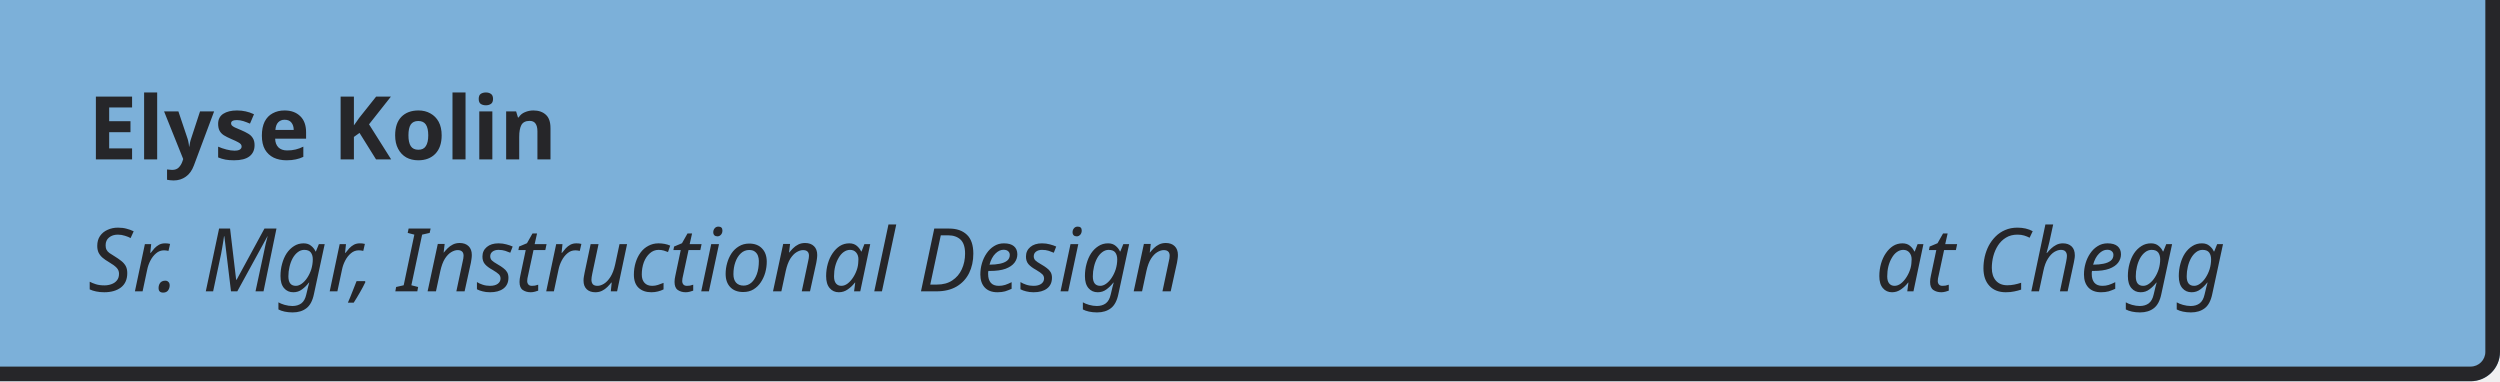
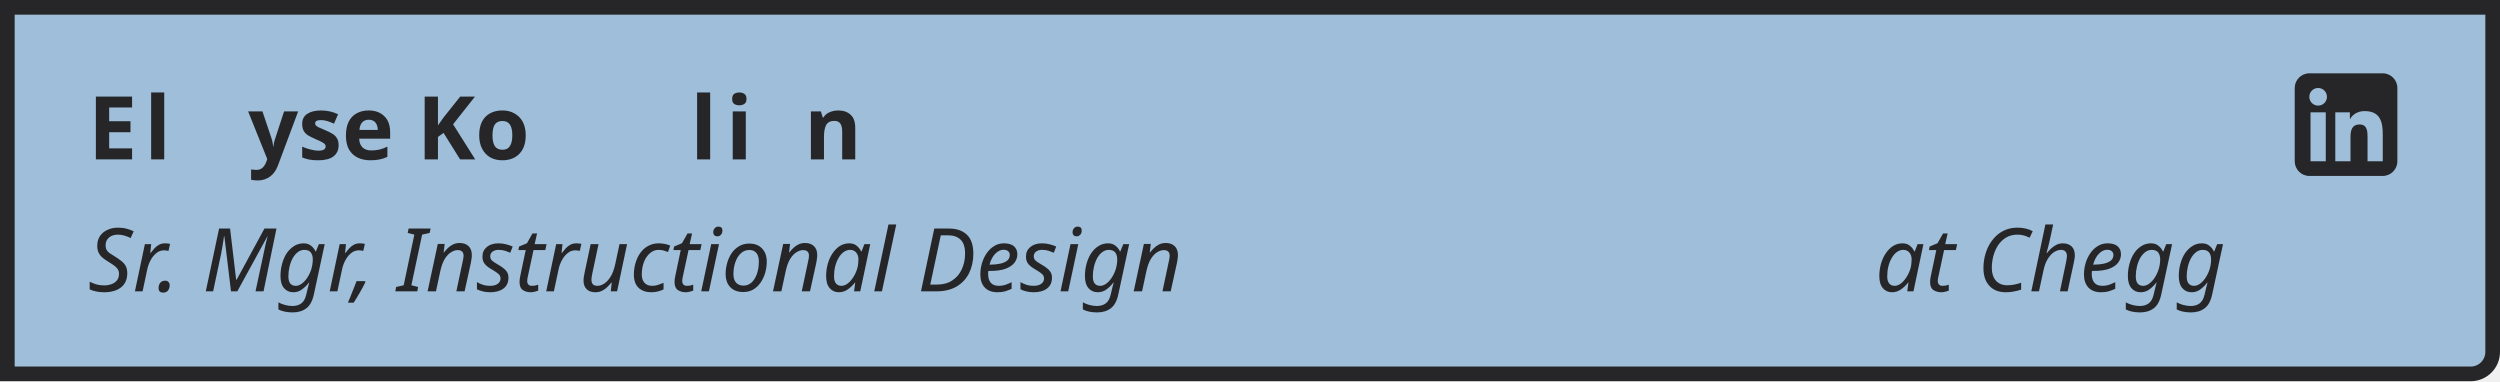
<svg xmlns="http://www.w3.org/2000/svg" width="341" height="52" viewBox="0 0 341 52" fill="none">
+   <g id="elyse-title">
+     <path d="M340 1V48C340 49.657 338.657 51 337 51H1V1H340Z" fill="#9EBED9" />
+     <path d="M340 1V48C340 49.657 338.657 51 337 51H1V1H340Z" stroke="#262629" stroke-width="2" />
+     <g id="Frame 4">
+       <g id="Elyse Kolin">
+         <text fill="#262629" xml:space="preserve" style="white-space: pre" font-family="Anime Ace" font-size="12" font-weight="bold" letter-spacing="0em">
+           <tspan x="33.842" y="21.74">yse Ko</tspan>
+           <tspan x="109.672" y="21.74">n</tspan>
+         </text>
+         <text fill="#262629" xml:space="preserve" style="white-space: pre" font-family="Anime Ace" font-size="12" font-weight="bold" letter-spacing="0.08em">
+           <tspan x="12" y="21.74">El</tspan>
+         </text>
+         <text fill="#262629" xml:space="preserve" style="white-space: pre" font-family="Anime Ace" font-size="12" font-weight="bold" letter-spacing="0.1em">
+           <tspan x="94.147" y="21.74">li</tspan>
+         </text>
+       </g>
+       <g id="linkedin-logo" clip-path="url(#clip0_799_18734)">
+         <path id="Vector" d="M315 10C313.897 10 313 10.897 313 12V22C313 23.103 313.897 24 315 24H325C326.103 24 327 23.103 327 22V12C327 10.897 326.103 10 325 10H315ZM315.156 15.319H317.234V22H315.156V15.319ZM317.397 13.203C317.397 13.869 316.859 14.406 316.194 14.406C315.528 14.406 314.991 13.869 314.991 13.203C314.991 12.537 315.528 12 316.194 12C316.859 12 317.397 12.537 317.397 13.203ZM322.934 22V18.75C322.934 17.975 322.919 16.978 321.856 16.978C320.775 16.978 320.609 17.822 320.609 18.694V22H318.534V15.319H320.525V16.231H320.553C320.831 15.706 321.509 15.153 322.519 15.153C324.619 15.153 325.009 16.538 325.009 18.337V22H322.934Z" fill="#262629" />
+       </g>
+     </g>
+     <g id="Sr. Mgr, Instructional Design at Chegg">
+       <text fill="#262629" xml:space="preserve" style="white-space: pre" font-family="Anime Ace" font-size="12" font-style="italic" letter-spacing="0em">
+         <tspan x="12" y="39.74">Sr. Mgr, Instructional Design </tspan>
+       </text>
+       <text fill="#262629" xml:space="preserve" style="white-space: pre" font-family="Anime Ace" font-size="12" font-style="italic" letter-spacing="0em">
+         <tspan x="255.762" y="39.74">at Chegg</tspan>
+       </text>
+     </g>
+   </g>
  <defs>
-     <style>
-       
-       @font-face {
-         font-family: 'Anime Ace';
-         src: url('/fonts/animeace.woff') format('woff');
-         font-weight: normal;
-         font-style: normal;
-         font-display: swap;
-       }
-       @font-face {
-         font-family: 'Anime Ace';
-         src: url('/fonts/animeace_i.woff') format('woff');
-         font-weight: normal;
-         font-style: italic;
-         font-display: swap;
-       }
-       @font-face {
-         font-family: 'Anime Ace';
-         src: url('/fonts/animeace_b.woff') format('woff');
-         font-weight: bold;
-         font-style: normal;
-         font-display: swap;
-       }
-       text { font-family: 'Anime Ace', sans-serif; }
-     
-     </style>
+     <clipPath id="clip0_799_18734">
+       <rect width="14" height="14" fill="white" transform="translate(313 10)" />
+     </clipPath>
  </defs>
-   <mask id="path-1-inside-1_799_18734" fill="white">
-     <path d="M0 0H341V48C341 50.209 339.209 52 337 52H0V0Z" />
-   </mask>
-   <path d="M0 0H341V48C341 50.209 339.209 52 337 52H0V0Z" fill="#7CB0D9" />
-   <path d="M0 0H341H0ZM343 48C343 51.314 340.314 54 337 54H0V50H337C338.105 50 339 49.105 339 48H343ZM0 52V0V52ZM343 0V48C343 51.314 340.314 54 337 54V50C338.105 50 339 49.105 339 48V0H343Z" fill="#262629" mask="url(#path-1-inside-1_799_18734)" />
-   <text fill="#262629" xml:space="preserve" style="white-space: pre" font-family="Anime Ace" font-size="12" font-style="italic" letter-spacing="0em">
-     <tspan x="12" y="39.74">Sr. Mgr, Instructional Design </tspan>
-   </text>
-   <text fill="#262629" xml:space="preserve" style="white-space: pre" font-family="Anime Ace" font-size="12" font-style="italic" letter-spacing="0em">
-     <tspan x="255.762" y="39.74">at Chegg</tspan>
-   </text>
-   <text fill="#262629" xml:space="preserve" style="white-space: pre" font-family="Anime Ace" font-size="12" font-weight="bold" letter-spacing="0em">
-     <tspan x="12" y="21.74">Elyse Kolin
- </tspan>
-   </text>
</svg>
